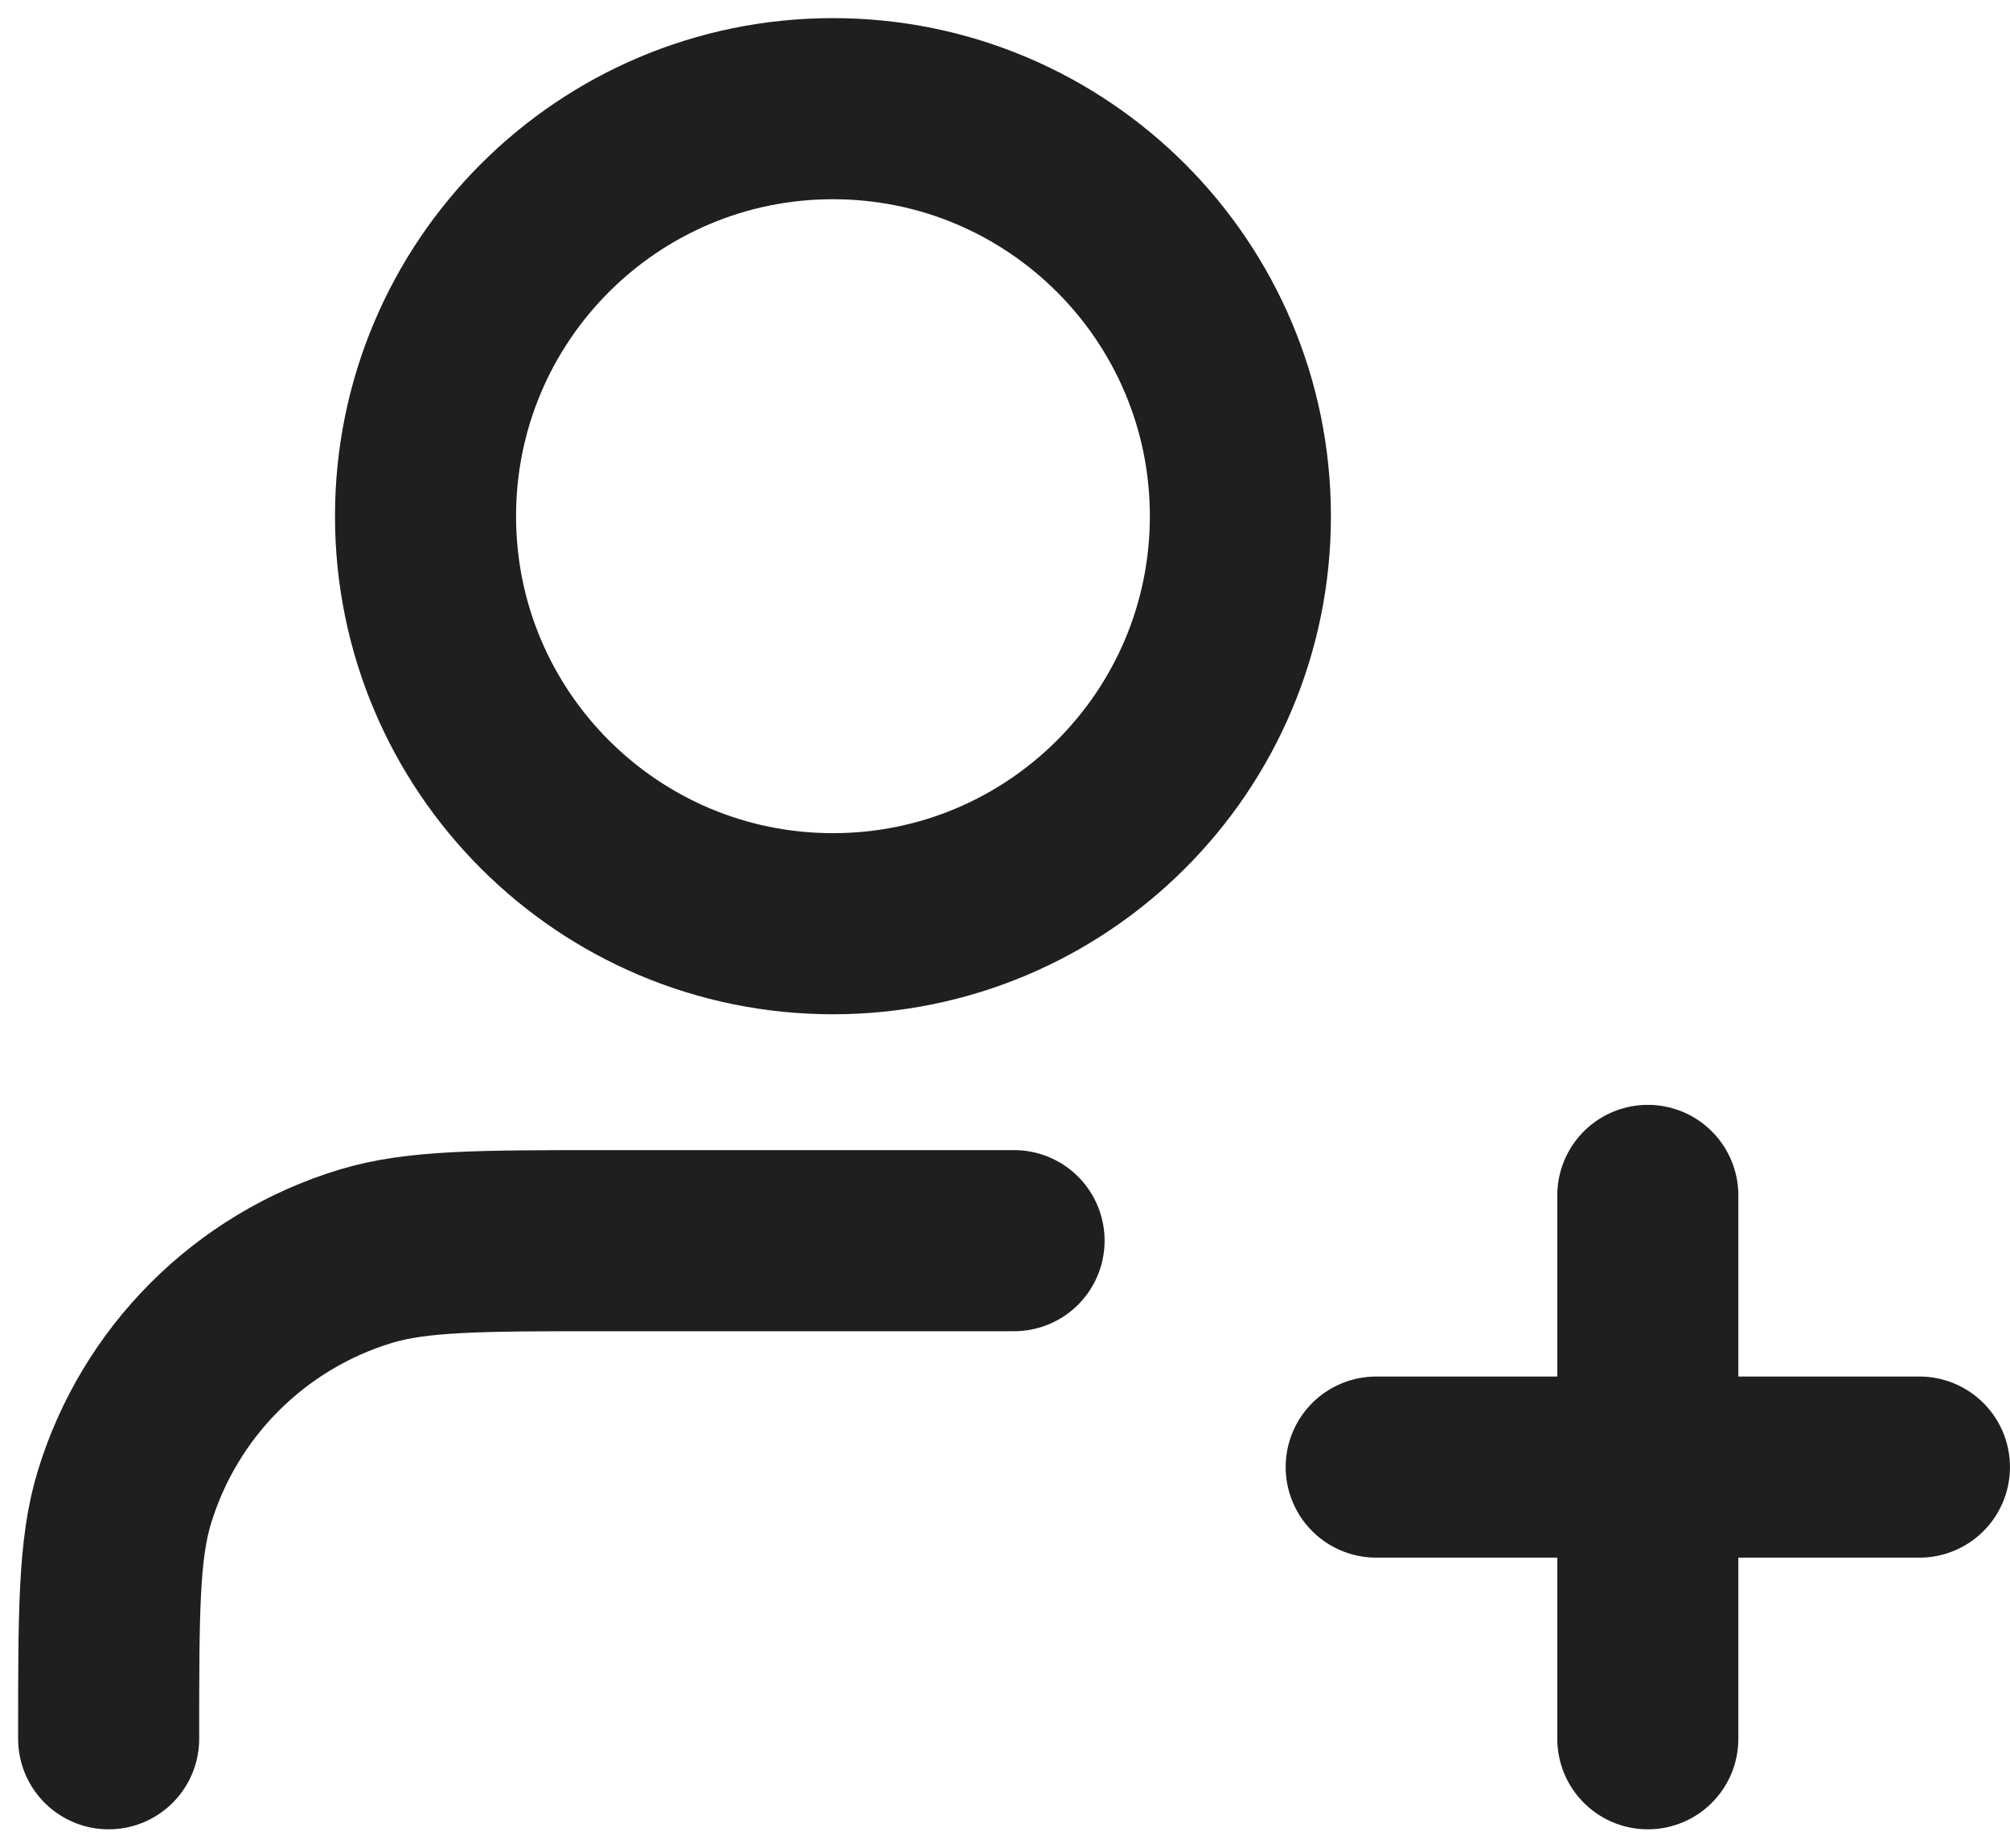
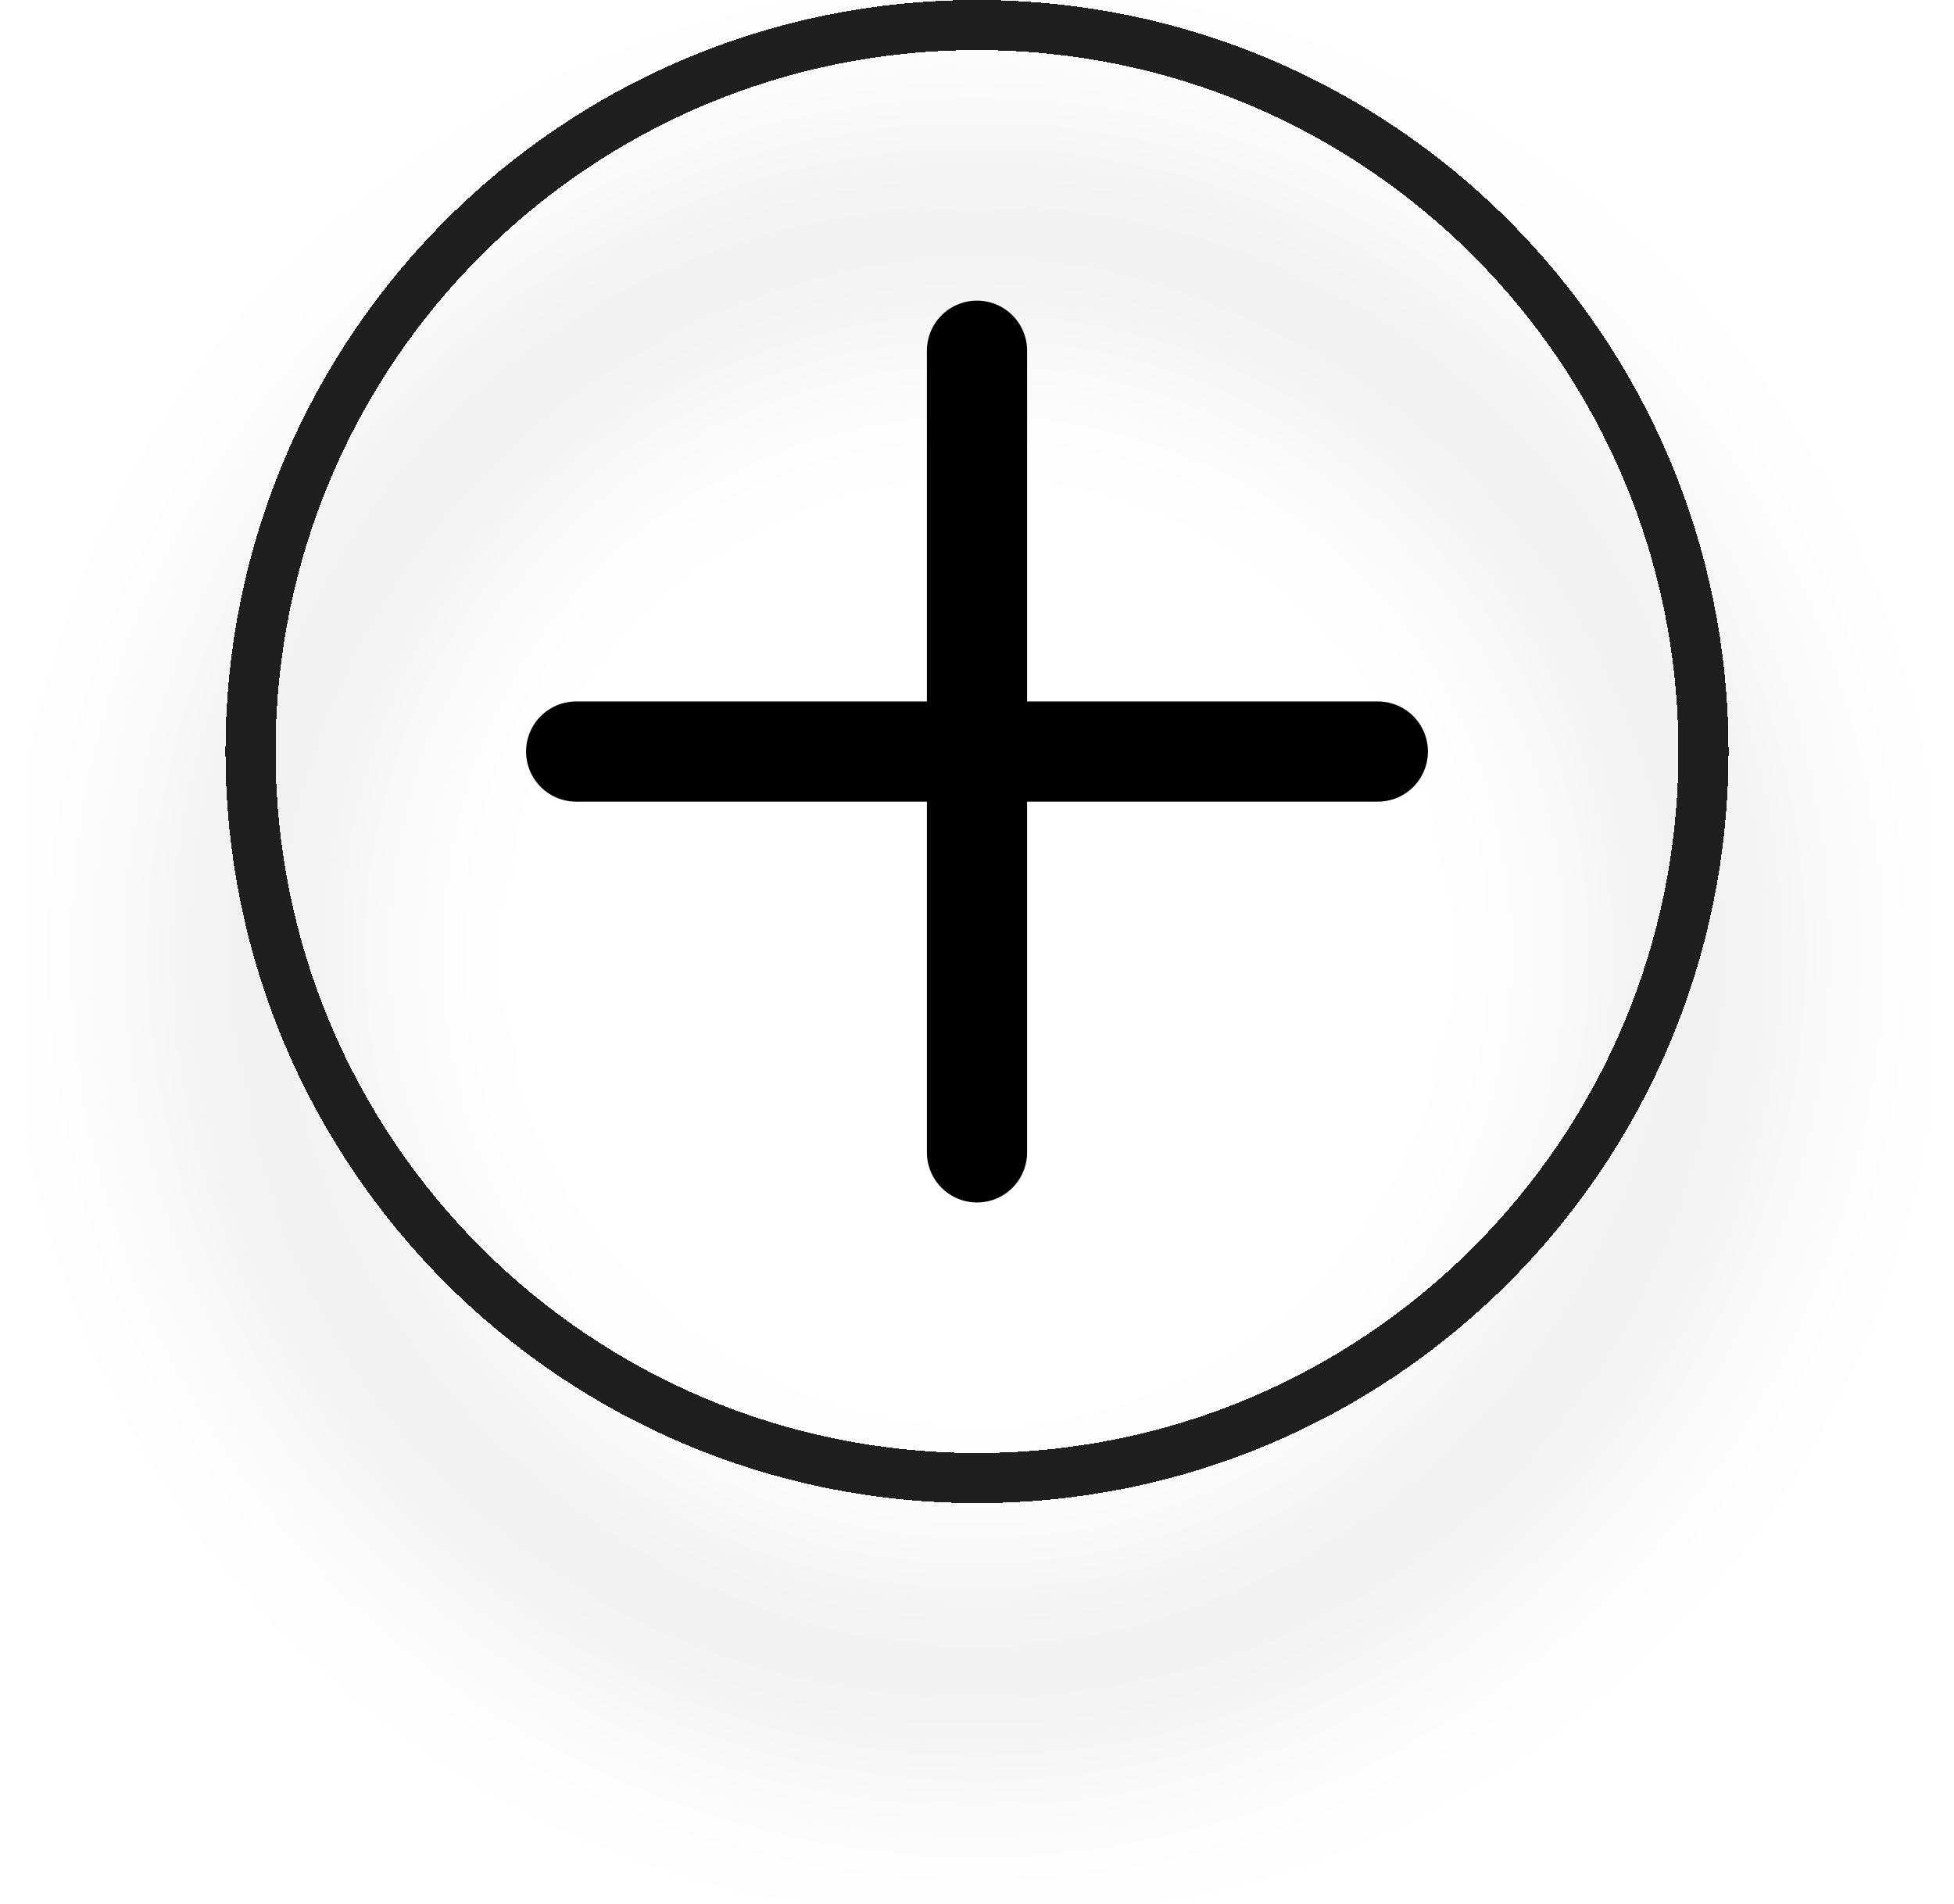
- <svg xmlns="http://www.w3.org/2000/svg" width="37" height="34" viewBox="0 0 37 34" fill="none">
-   <path d="M18.667 22.833H11.167C8.841 22.833 7.678 22.833 6.731 23.12C4.601 23.767 2.933 25.434 2.287 27.565C2 28.511 2 29.674 2 32M30.333 32V22M25.333 27H35.333M22.833 9.5C22.833 13.642 19.476 17 15.333 17C11.191 17 7.833 13.642 7.833 9.5C7.833 5.358 11.191 2 15.333 2C19.476 2 22.833 5.358 22.833 9.5Z" stroke="#1F1F1F" stroke-width="3.333" stroke-linecap="round" stroke-linejoin="round" />
+ <svg xmlns="http://www.w3.org/2000/svg" width="39" height="38" viewBox="0 0 39 38" fill="none">
+   <g filter="url(#filter0_d_134_1073)">
+     <circle cx="19.5" cy="15" r="14.5" stroke="#1F1F1F" shape-rendering="crispEdges" />
+   </g>
+   <path d="M19.5 7V23" stroke="black" stroke-width="2" stroke-linecap="round" />
+   <path d="M11.5 15H27.5" stroke="black" stroke-width="2" stroke-linecap="round" />
+   <defs>
+     <filter id="filter0_d_134_1073" x="0.5" y="0" width="38" height="38" filterUnits="userSpaceOnUse" color-interpolation-filters="sRGB">
+       <feFlood flood-opacity="0" result="BackgroundImageFix" />
+       <feColorMatrix in="SourceAlpha" type="matrix" values="0 0 0 0 0 0 0 0 0 0 0 0 0 0 0 0 0 0 127 0" result="hardAlpha" />
+       <feOffset dy="4" />
+       <feGaussianBlur stdDeviation="2" />
+       <feComposite in2="hardAlpha" operator="out" />
+       <feColorMatrix type="matrix" values="0 0 0 0 0 0 0 0 0 0 0 0 0 0 0 0 0 0 0.25 0" />
+       <feBlend mode="normal" in2="BackgroundImageFix" result="effect1_dropShadow_134_1073" />
+       <feBlend mode="normal" in="SourceGraphic" in2="effect1_dropShadow_134_1073" result="shape" />
+     </filter>
+   </defs>
</svg>
